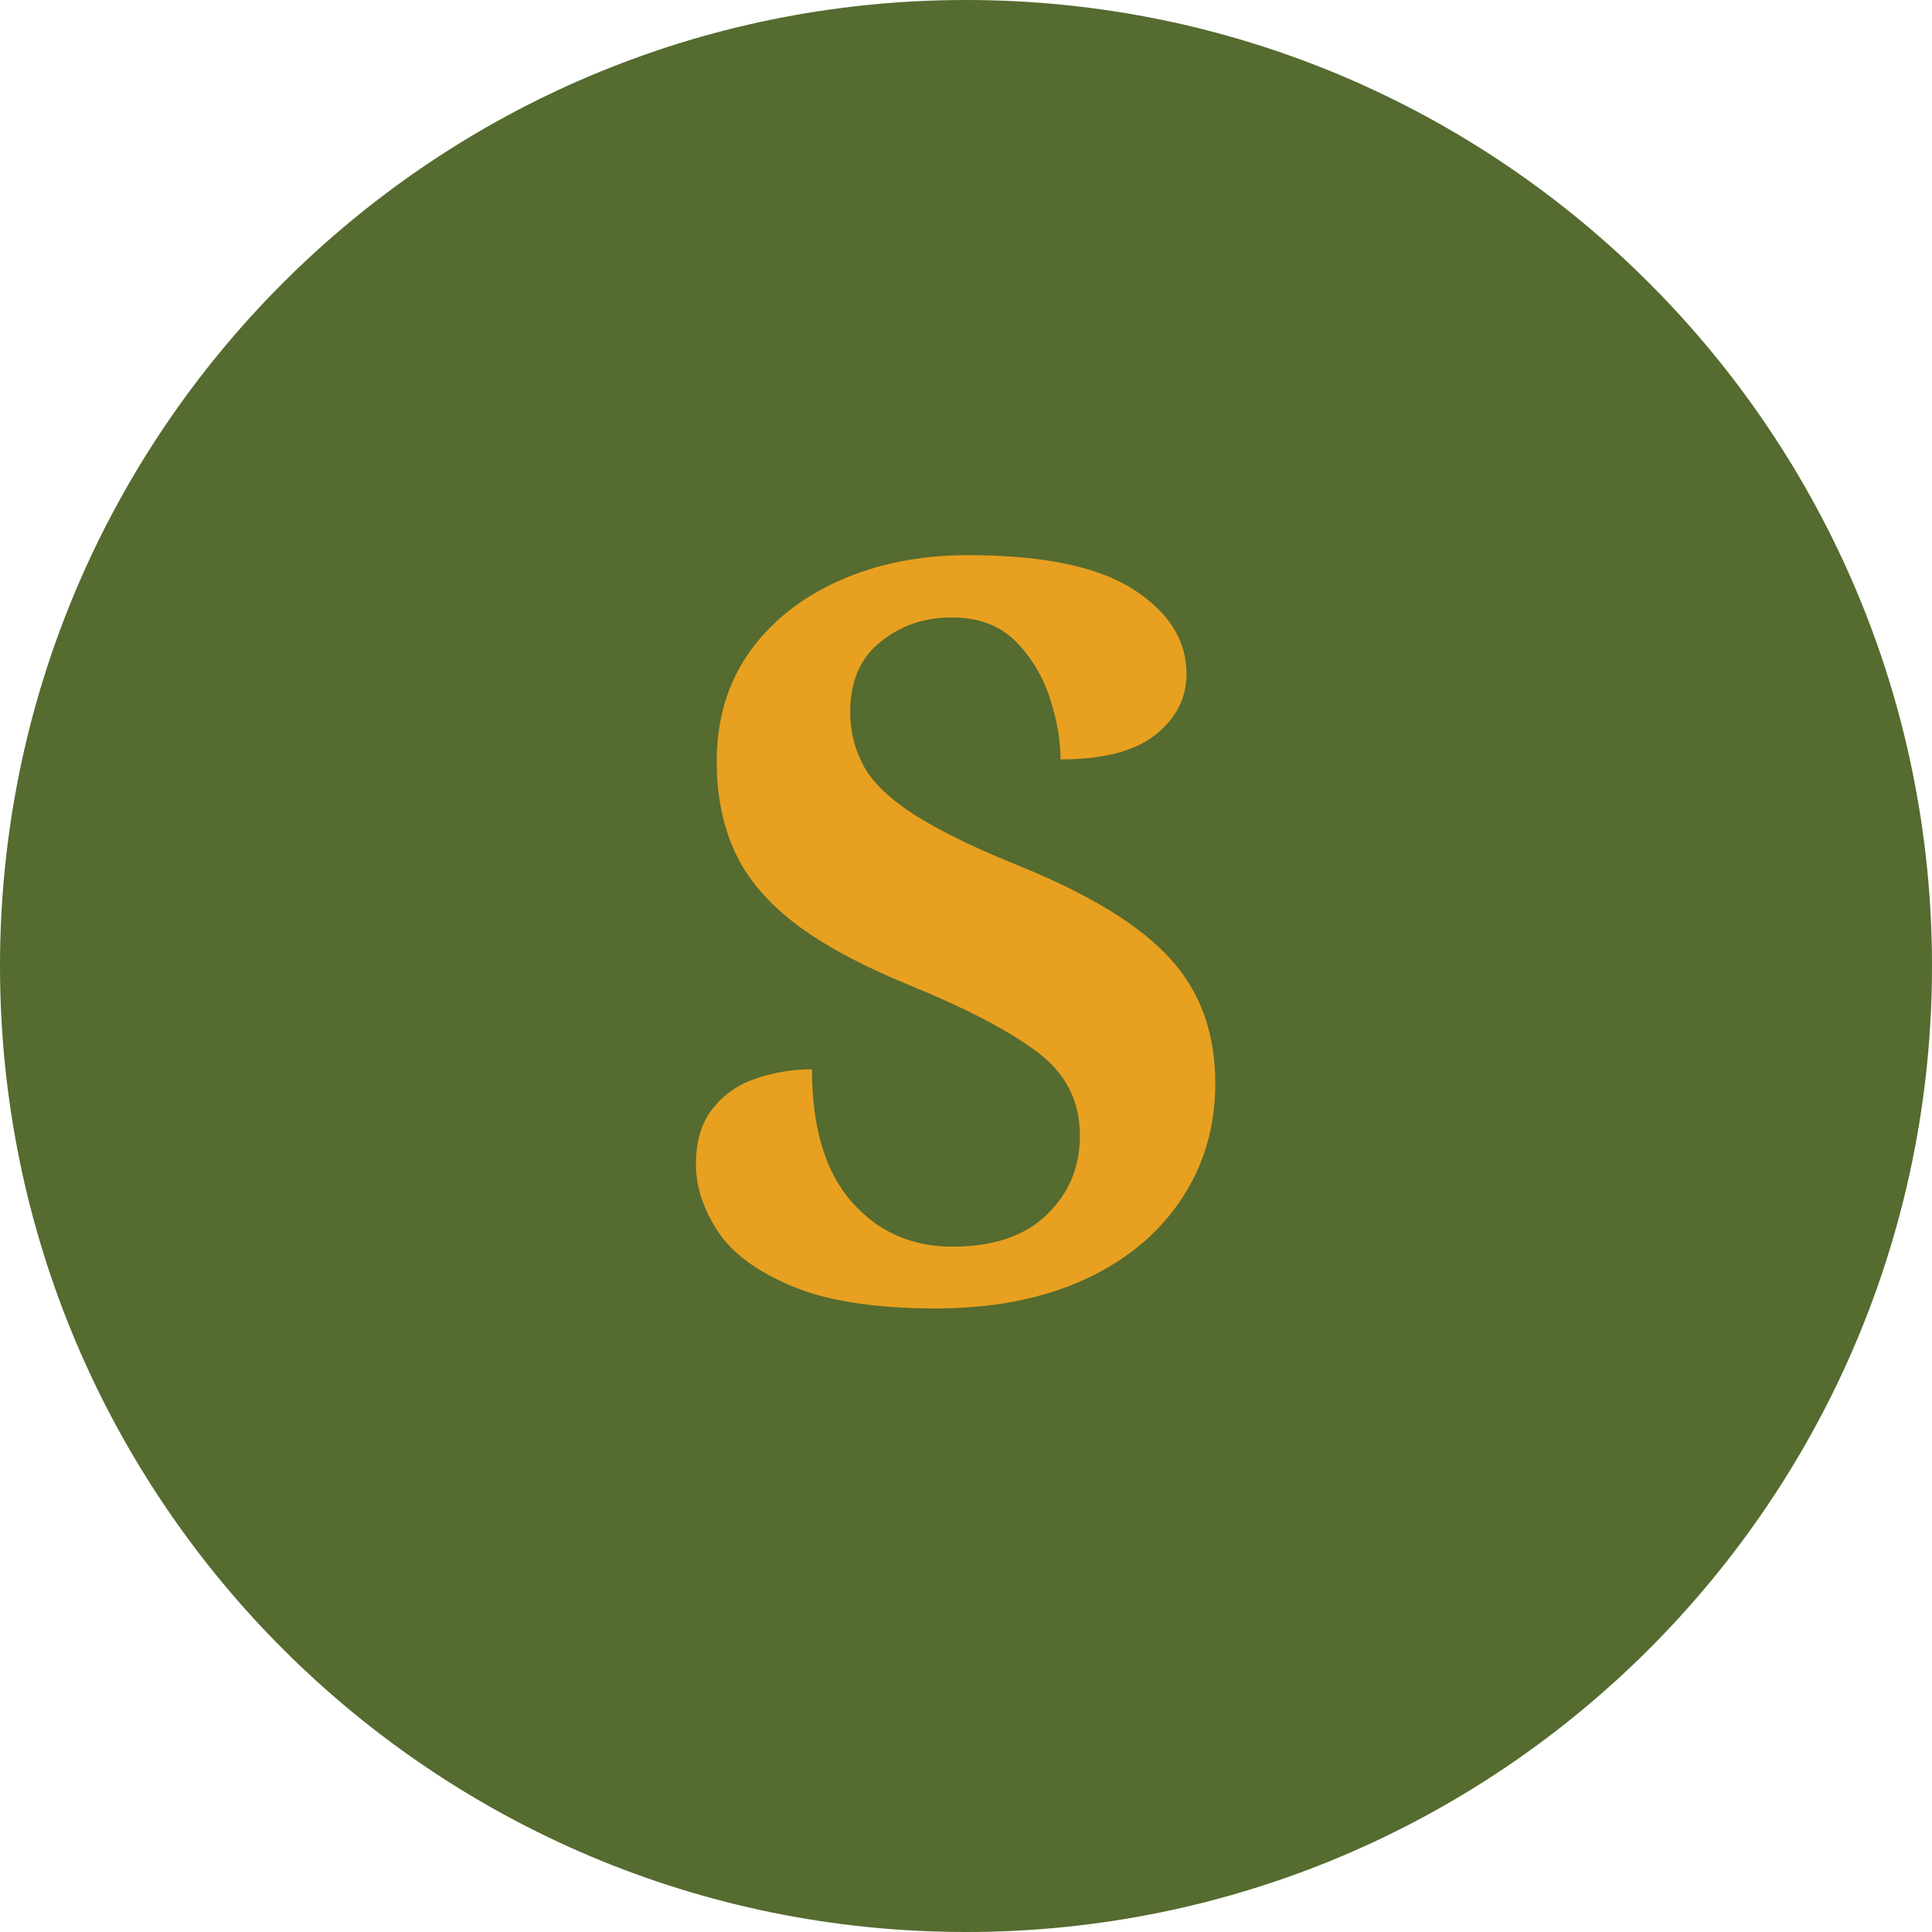
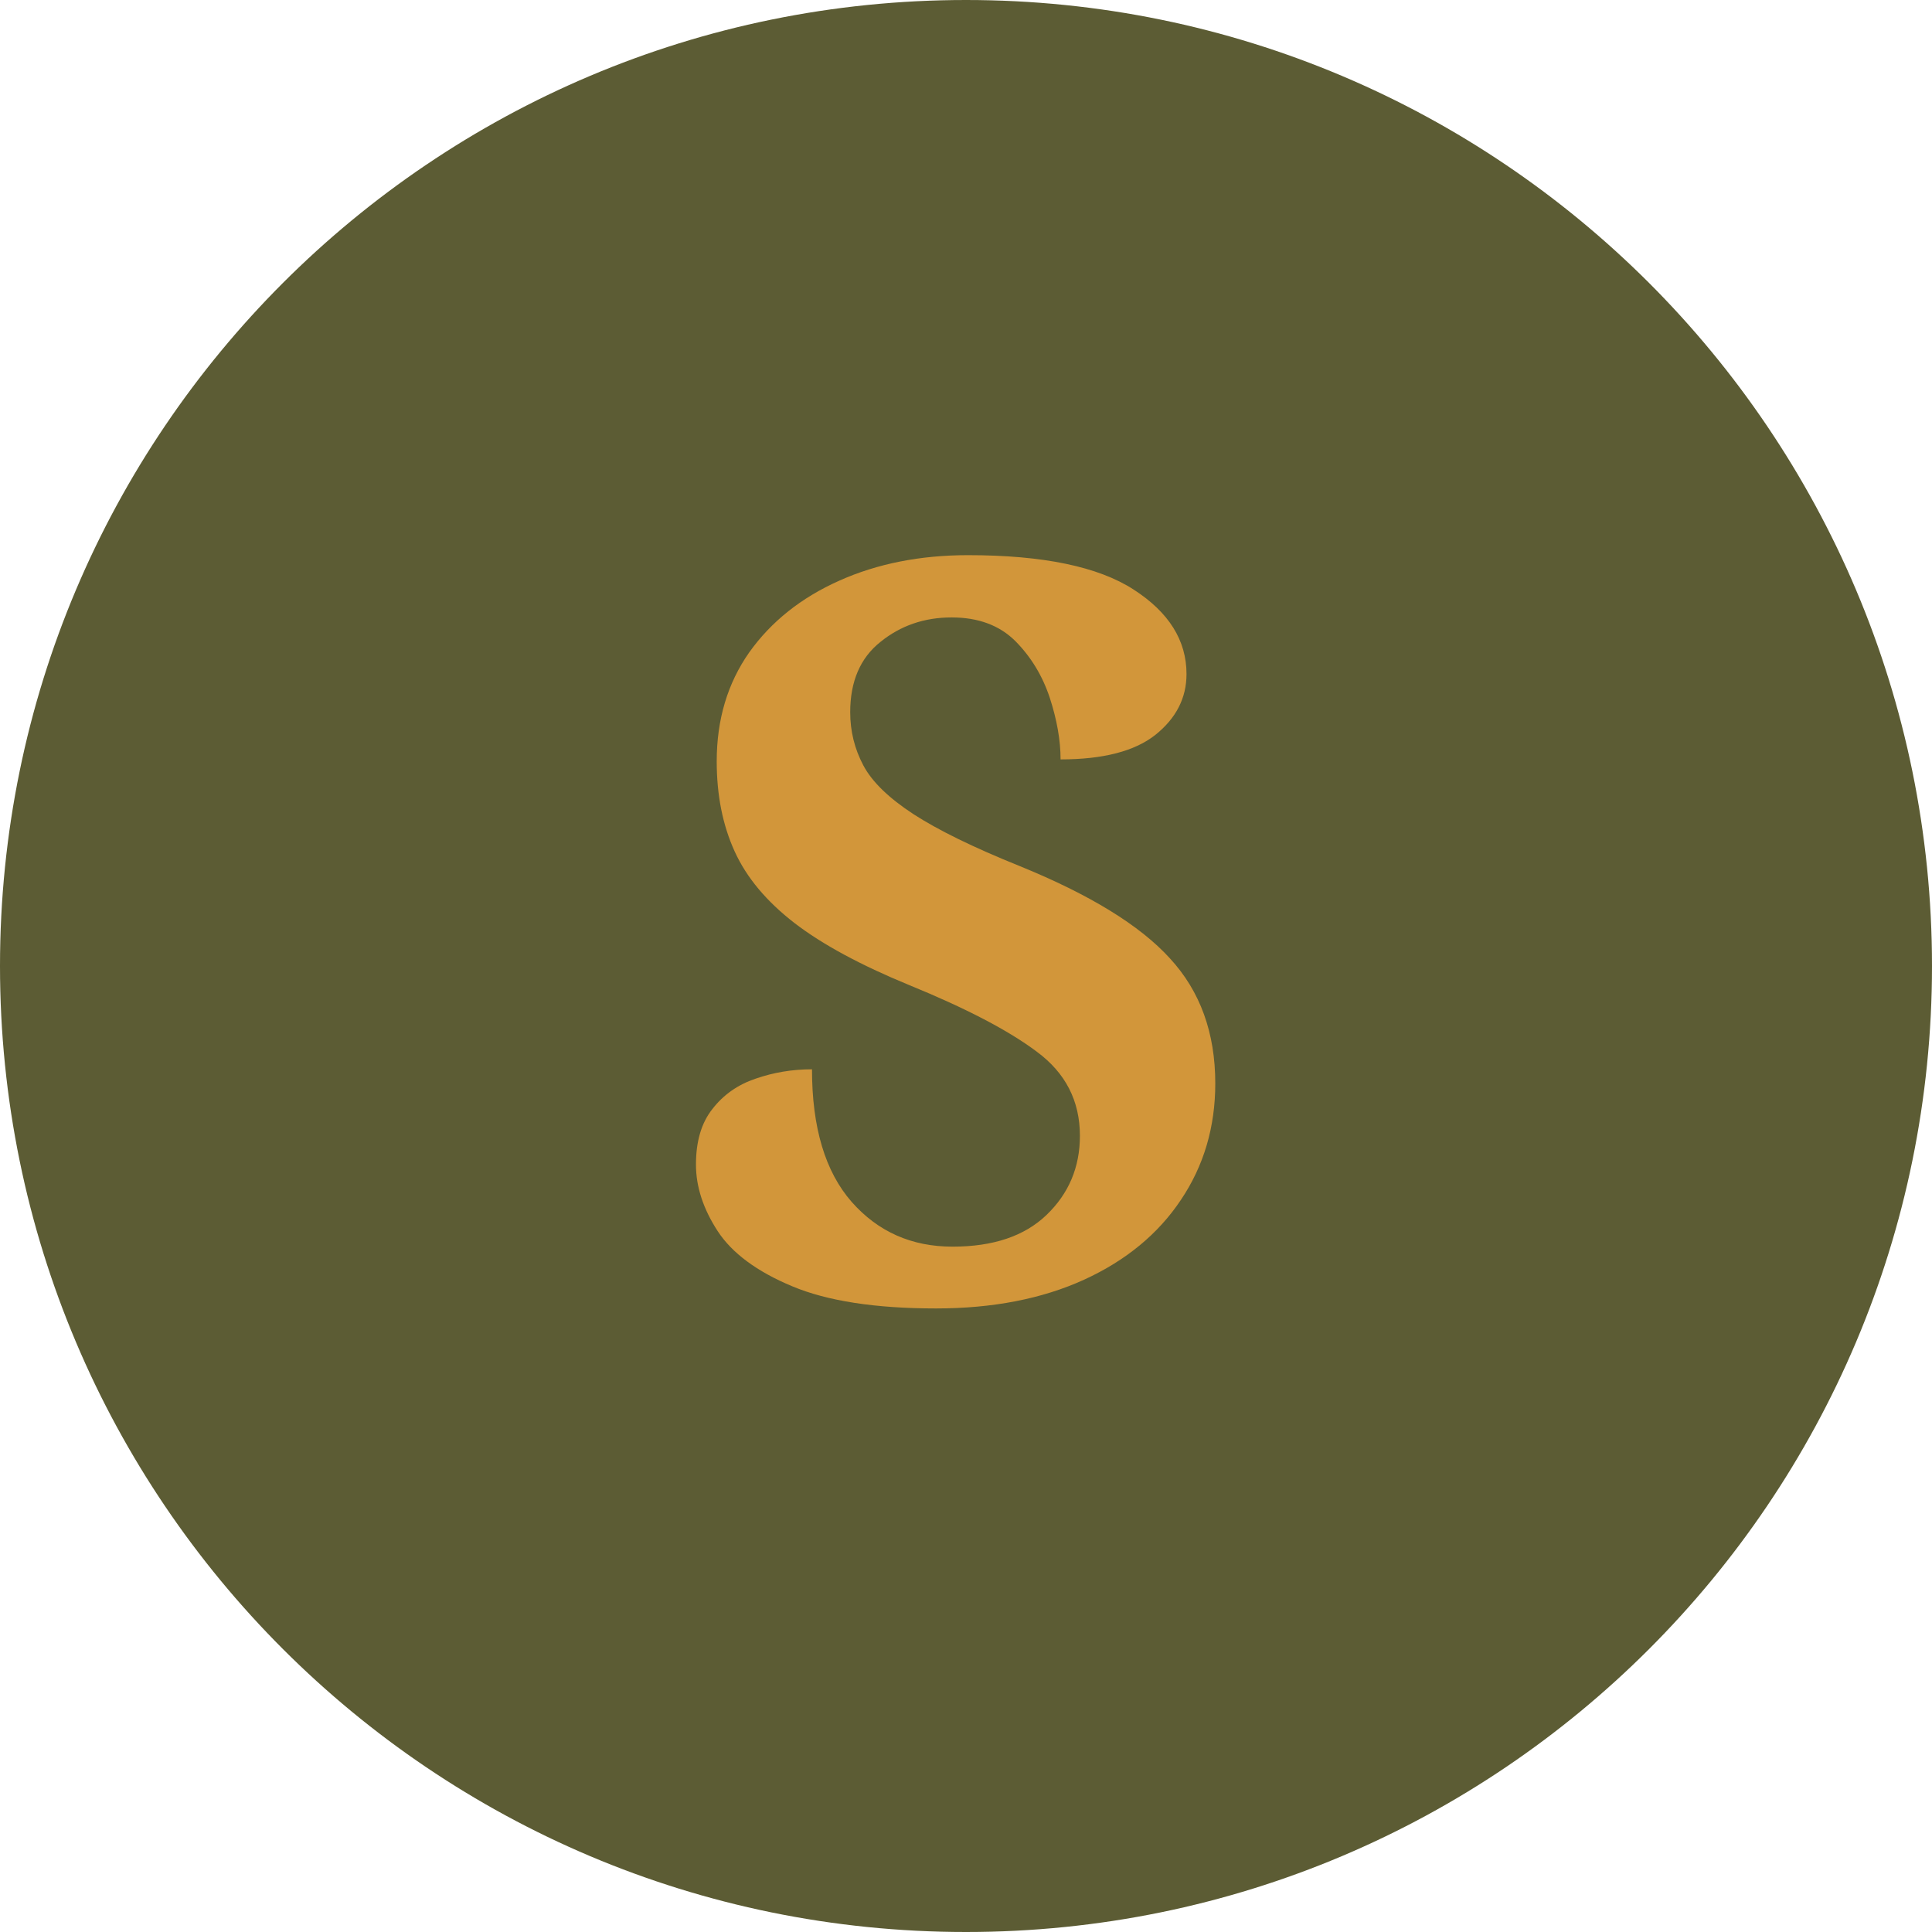
<svg xmlns="http://www.w3.org/2000/svg" viewBox="0 0 64 64">
-   <circle cx="32" cy="32" r="32" fill="#556B2F" />
-   <text x="32" y="43" font-family="Georgia, serif" font-size="34" font-weight="700" fill="#E8A020" text-anchor="middle">S</text>
+   <circle cx="32" cy="32" r="32" fill="#5C5C34" />
+   <text x="32" y="43" font-family="Georgia, serif" font-size="34" font-weight="700" fill="#D2963A" text-anchor="middle">S</text>
</svg>
